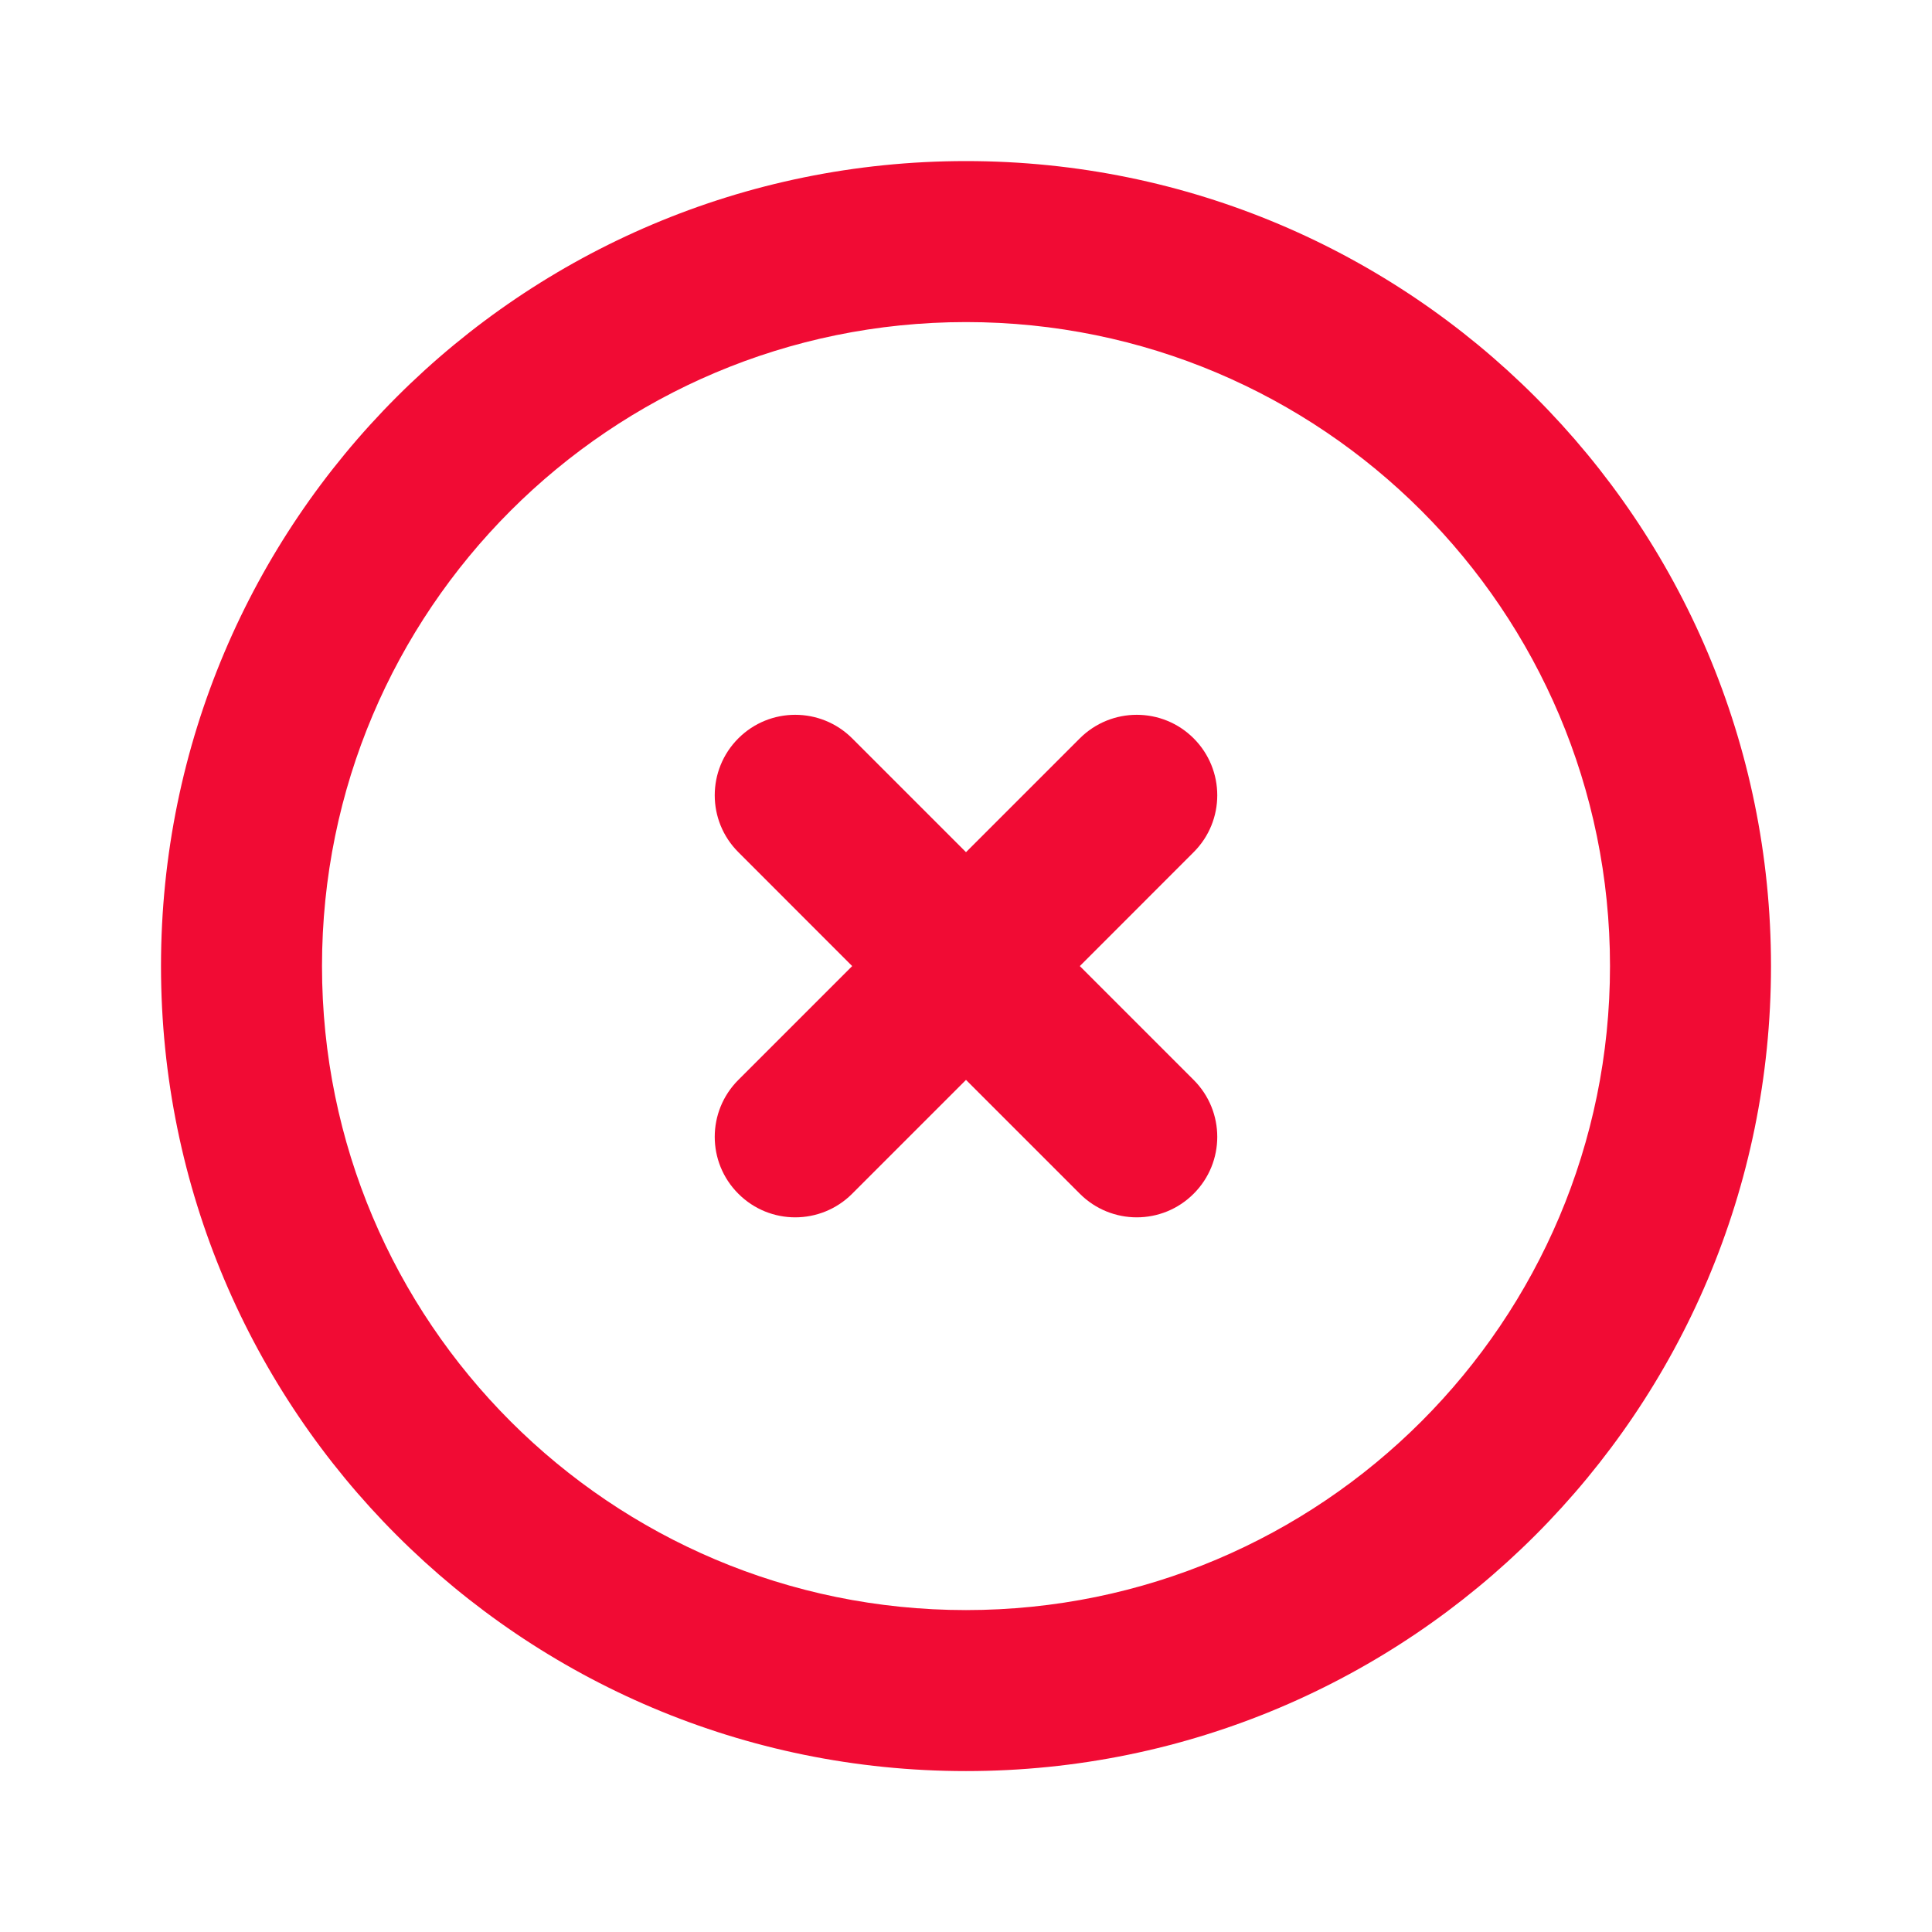
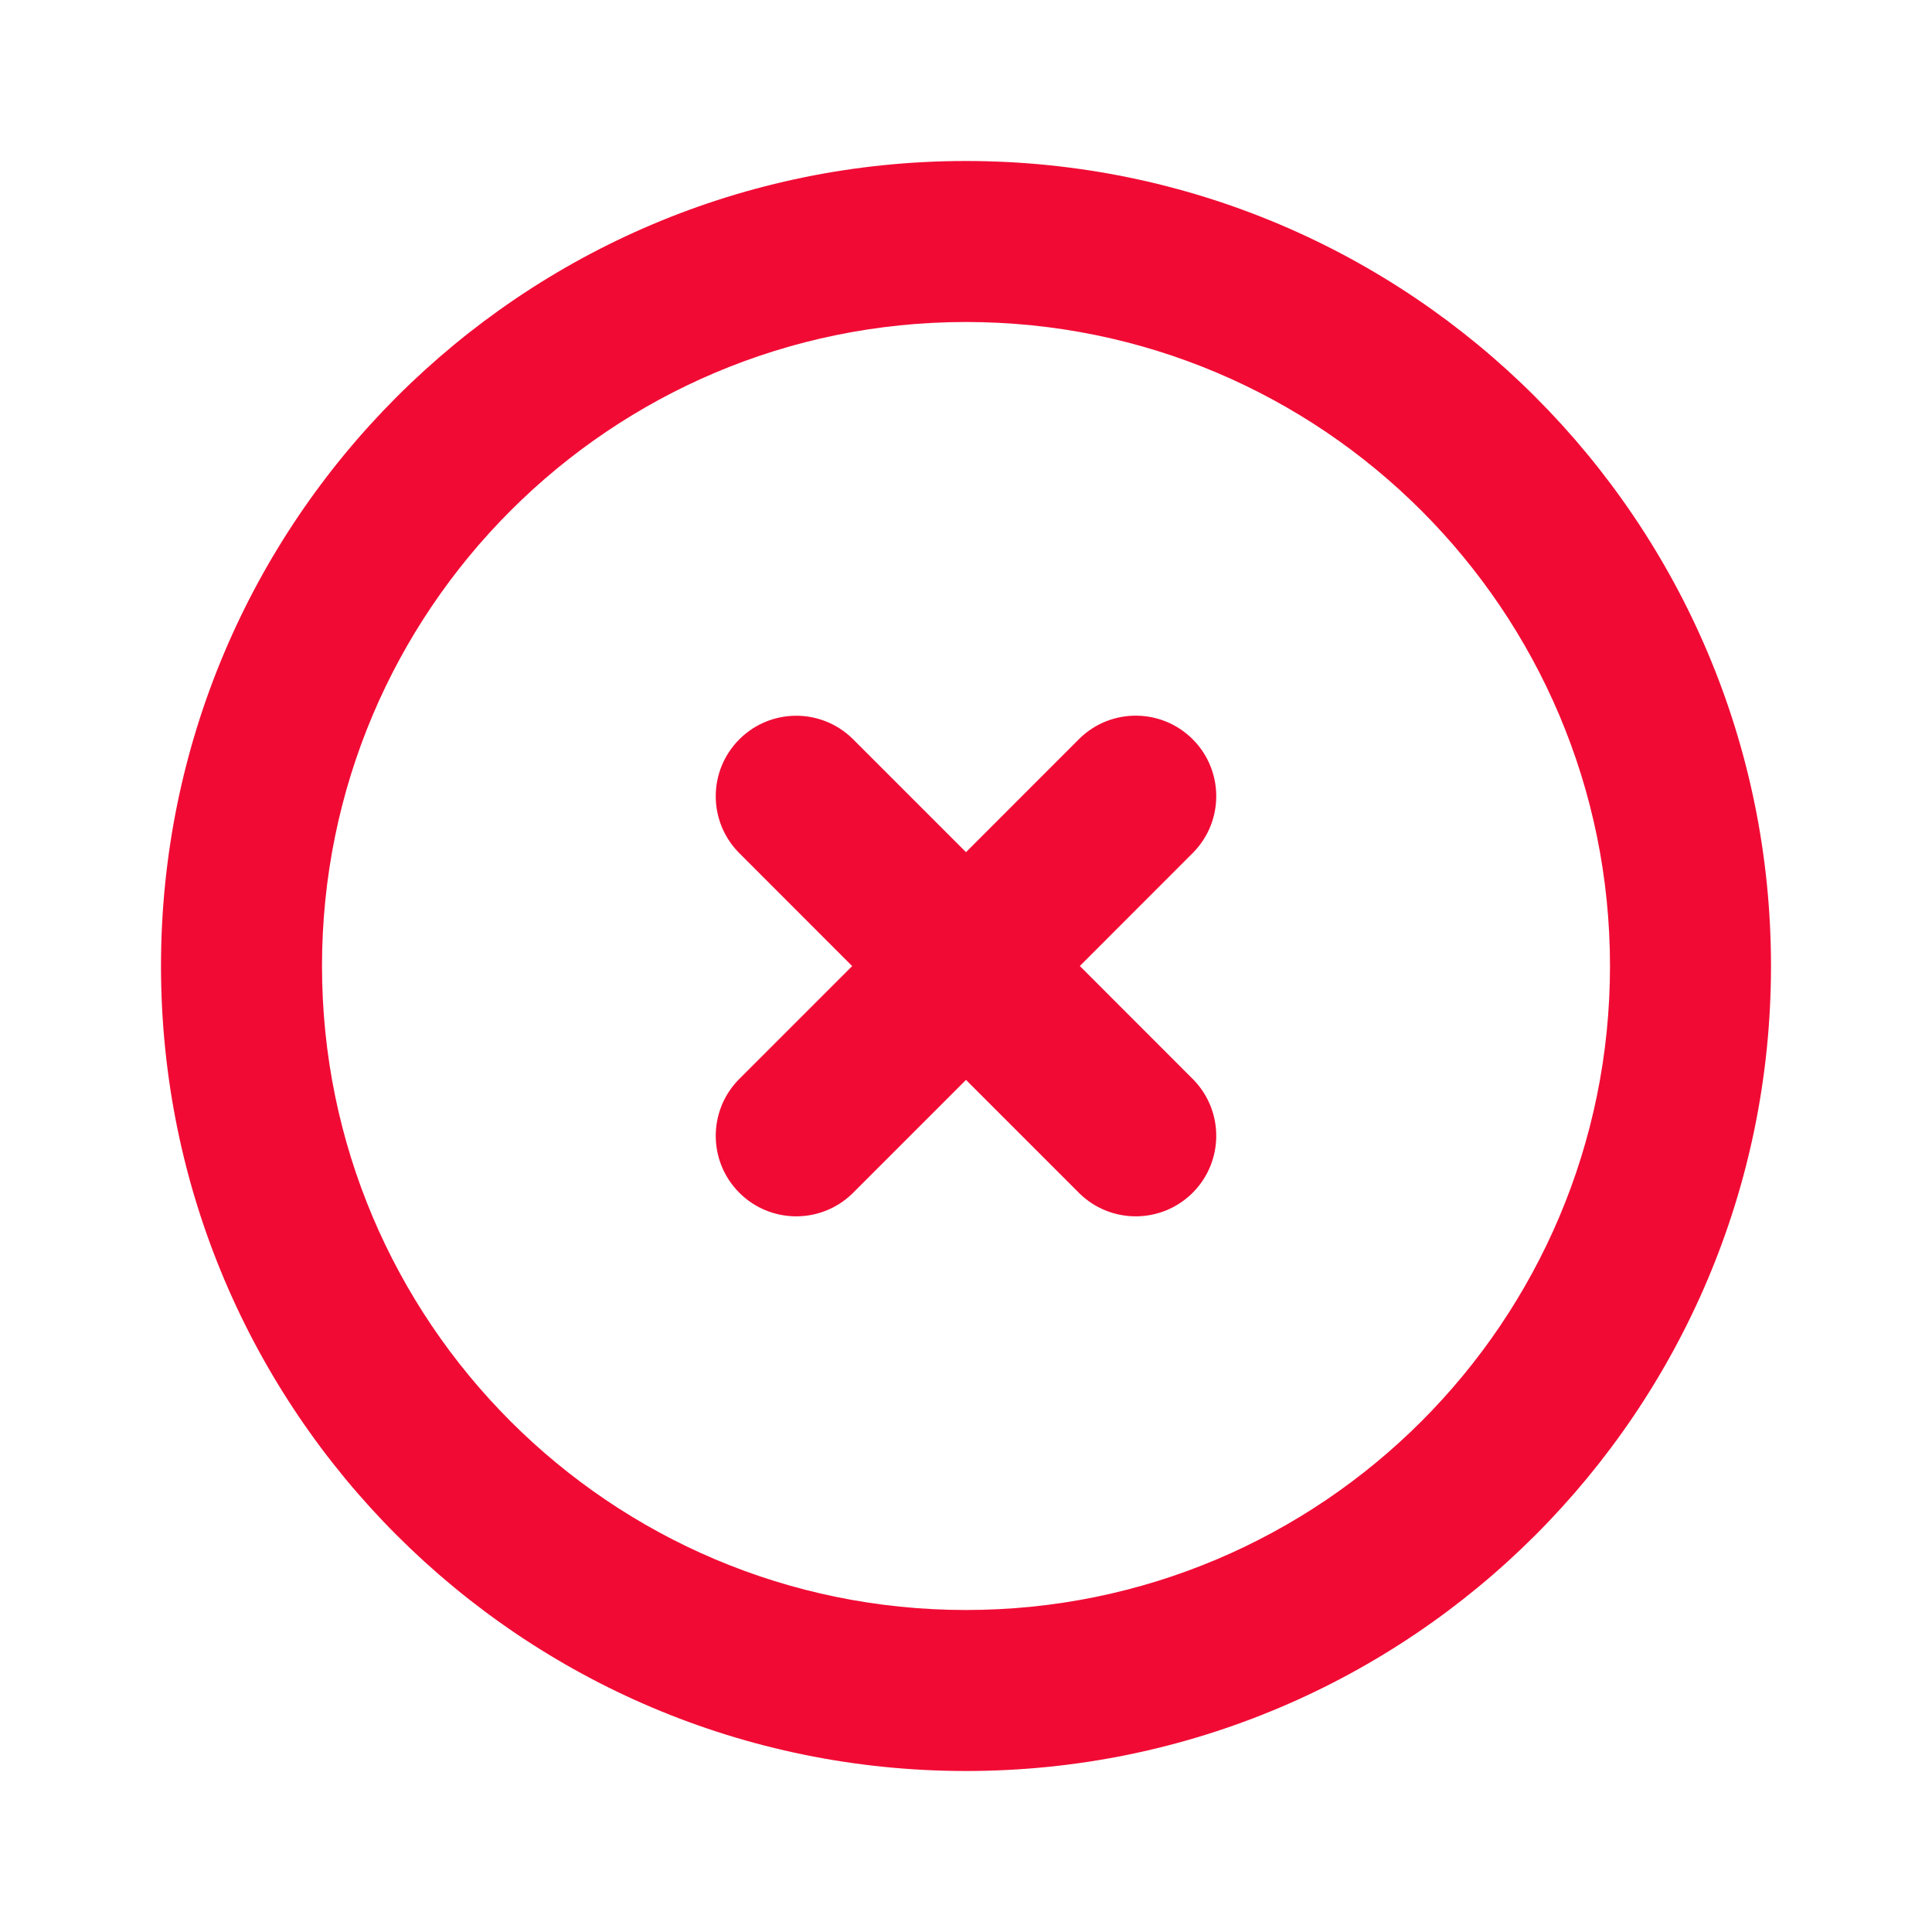
- <svg xmlns="http://www.w3.org/2000/svg" width="24" height="24" viewBox="0 0 24 24" fill="none">
-   <path d="M10.586 9.172C10.195 8.782 9.562 8.782 9.172 9.172C8.781 9.563 8.781 10.196 9.172 10.586L10.586 12.001L9.172 13.415C8.781 13.806 8.781 14.439 9.172 14.829C9.562 15.22 10.195 15.22 10.586 14.829L12 13.415L13.414 14.829C13.805 15.22 14.438 15.22 14.828 14.829C15.219 14.439 15.219 13.806 14.828 13.415L13.414 12.001L14.828 10.586C15.219 10.196 15.219 9.563 14.828 9.172C14.438 8.782 13.805 8.782 13.414 9.172L12 10.586L10.586 9.172Z" fill="#F10B34" />
-   <path fill-rule="evenodd" clip-rule="evenodd" d="M12 2.001C6.477 2.001 2 6.478 2 12.001C2 17.524 6.477 22.001 12 22.001C17.523 22.001 22 17.524 22 12.001C22 6.478 17.523 2.001 12 2.001ZM4 12.001C4 7.582 7.582 4.001 12 4.001C16.418 4.001 20 7.582 20 12.001C20 16.419 16.418 20.001 12 20.001C7.582 20.001 4 16.419 4 12.001Z" fill="#F10B34" />
+ <svg xmlns="http://www.w3.org/2000/svg" width="24" height="24" fill="none">
+   <path d="M10.586 9.172a1 1 0 00-1.414 1.414l1.414 1.415-1.414 1.414a1 1 0 001.414 1.414L12 13.415l1.414 1.414a1 1 0 001.414-1.414L13.414 12l1.414-1.415a1 1 0 00-1.414-1.414L12 10.586l-1.414-1.414z" fill="#F10B34" />
+   <path fill-rule="evenodd" clip-rule="evenodd" d="M12 2C6.477 2 2 6.479 2 12c0 5.524 4.477 10 10 10s10-4.476 10-10c0-5.522-4.477-10-10-10zM4 12a8 8 0 1116 0 8 8 0 01-16 0z" fill="#F10B34" />
</svg>
